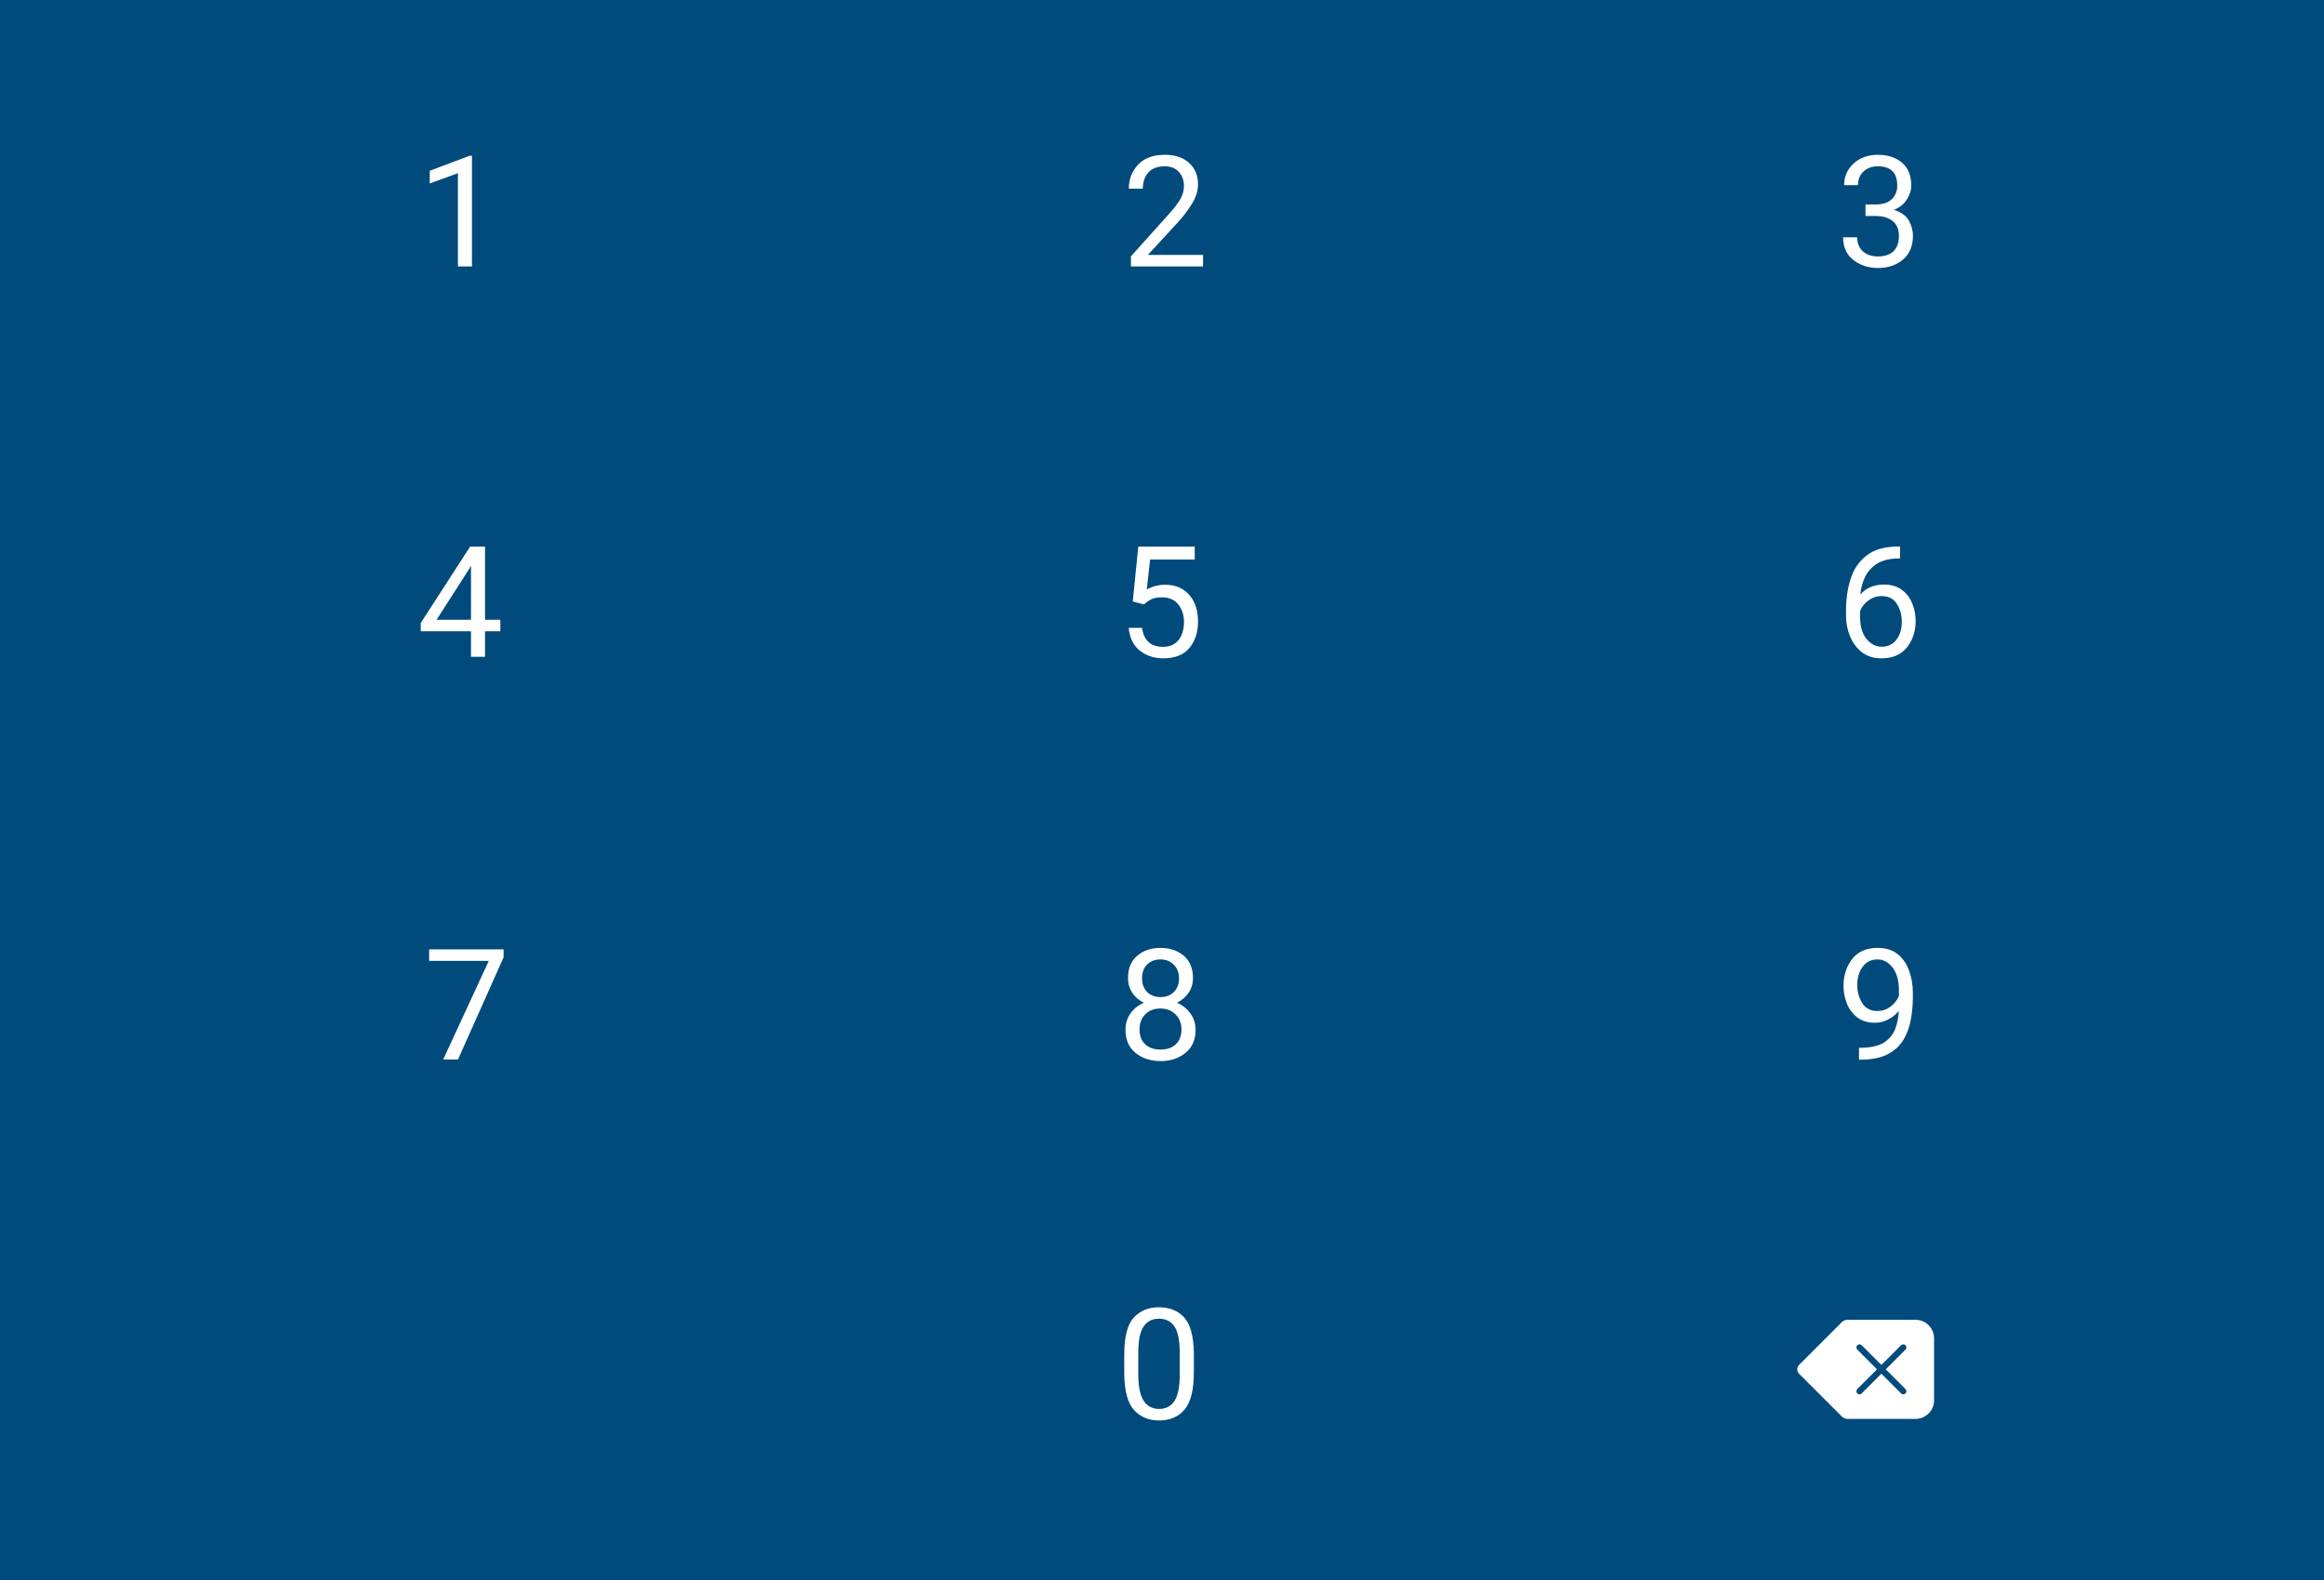
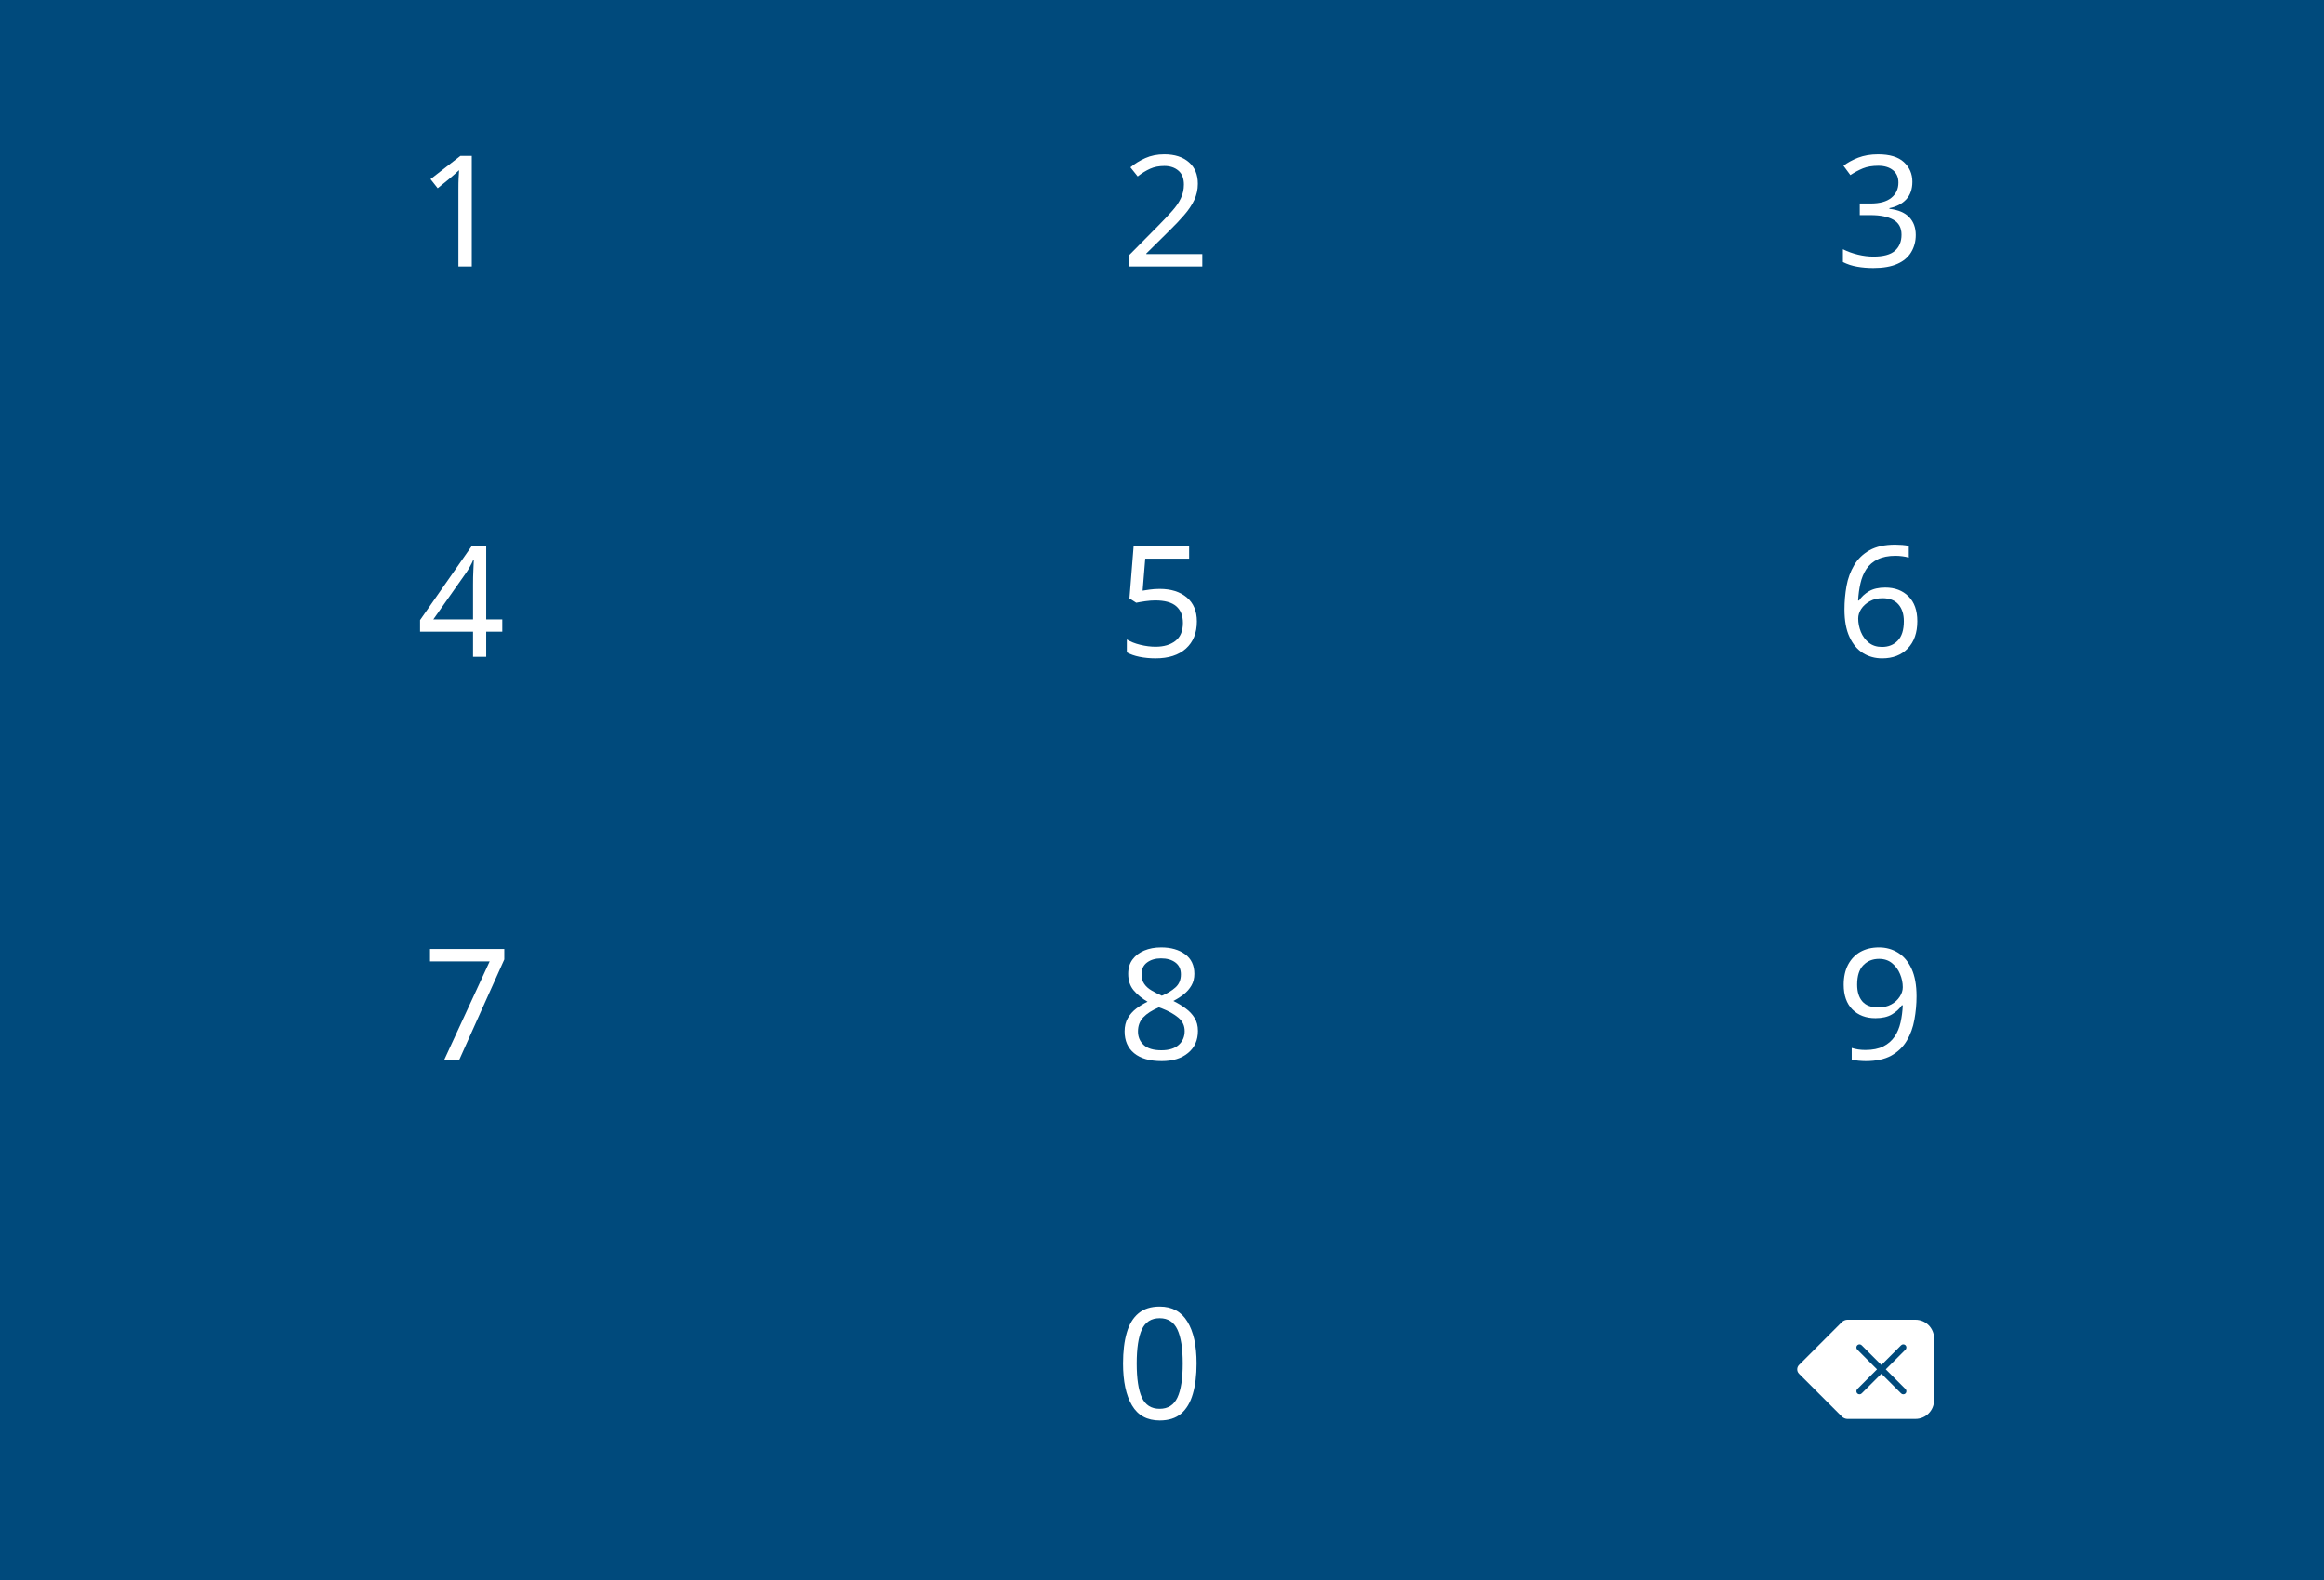
<svg xmlns="http://www.w3.org/2000/svg" width="375px" height="255px" viewBox="0 0 375 255" version="1.1">
  <defs />
  <g id="iOS" stroke="none" stroke-width="1" fill="none" fill-rule="evenodd">
    <g id="PIN" transform="translate(0, -412)">
      <g id="keypad" transform="translate(0, 412)">
        <rect id="Rectangle-2" fill="#004A7C" x="0" y="0" width="375" height="255" />
-         <g id="Group" transform="translate(67, 20)" font-size="25" font-family="Roboto-Regular, Roboto" fill="#FFFFFF" font-weight="normal">
+         <g id="Group" transform="translate(67, 18)" font-size="25" font-family="Montserrat-Regular, Montserrat" fill="#FFFFFF" font-weight="normal">
          <text id="1">
-             <tspan x="0.25" y="23">1</tspan>
+             <tspan x="0.25" y="25">1</tspan>
          </text>
          <text id="2">
-             <tspan x="114" y="23">2</tspan>
+             <tspan x="114" y="25">2</tspan>
          </text>
          <text id="3">
-             <tspan x="229.25" y="23">3</tspan>
+             <tspan x="229.25" y="25">3</tspan>
          </text>
          <text id="4">
-             <tspan x="0.25" y="86">4</tspan>
+             <tspan x="0.25" y="88">4</tspan>
          </text>
          <text id="5">
-             <tspan x="113.25" y="86">5</tspan>
+             <tspan x="113.25" y="88">5</tspan>
          </text>
          <text id="6">
-             <tspan x="229.25" y="86">6</tspan>
+             <tspan x="229.25" y="88">6</tspan>
          </text>
          <text id="7">
-             <tspan x="1.292" y="151">7</tspan>
+             <tspan x="1.292" y="153">7</tspan>
          </text>
          <text id="8">
-             <tspan x="113.25" y="151">8</tspan>
+             <tspan x="113.25" y="153">8</tspan>
          </text>
          <text id="9">
-             <tspan x="229.25" y="151">9</tspan>
+             <tspan x="229.25" y="153">9</tspan>
          </text>
          <text id="0">
-             <tspan x="113" y="209">0</tspan>
+             <tspan x="113" y="211">0</tspan>
          </text>
        </g>
        <path d="M304.289,221 L307.47,217.819 C307.662,217.627 307.666,217.306 307.471,217.111 C307.282,216.921 306.959,216.916 306.763,217.112 L303.582,220.293 L300.401,217.112 C300.209,216.92 299.888,216.916 299.693,217.111 C299.503,217.3 299.498,217.623 299.694,217.819 L302.875,221 L299.694,224.181 C299.502,224.373 299.498,224.694 299.693,224.889 C299.882,225.079 300.205,225.084 300.401,224.888 L303.582,221.707 L306.763,224.888 C306.955,225.08 307.276,225.084 307.471,224.889 C307.661,224.7 307.666,224.377 307.47,224.181 L304.289,221 Z M290.292,221.71 C289.9,221.318 289.906,220.676 290.292,220.29 L297.228,213.354 C297.423,213.159 297.81,213 298.081,213 L309.078,213 C310.737,213 312.082,214.337 312.082,216.009 L312.082,225.991 C312.082,227.653 310.744,229 309.078,229 L298.081,229 C297.805,229 297.429,228.847 297.228,228.646 L290.292,221.71 Z" id="Back" fill="#FFFFFF" />
      </g>
    </g>
  </g>
</svg>
